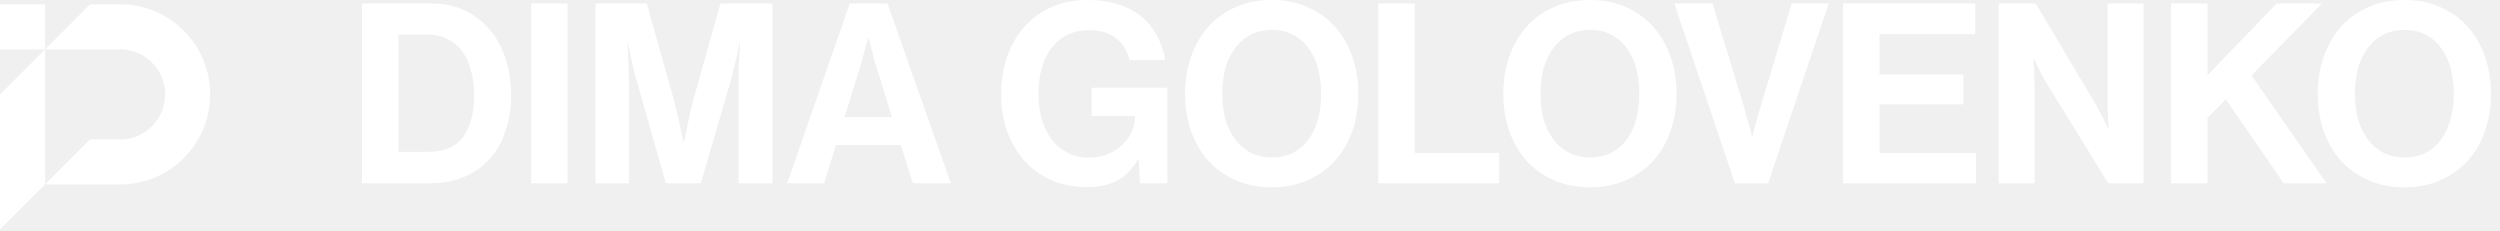
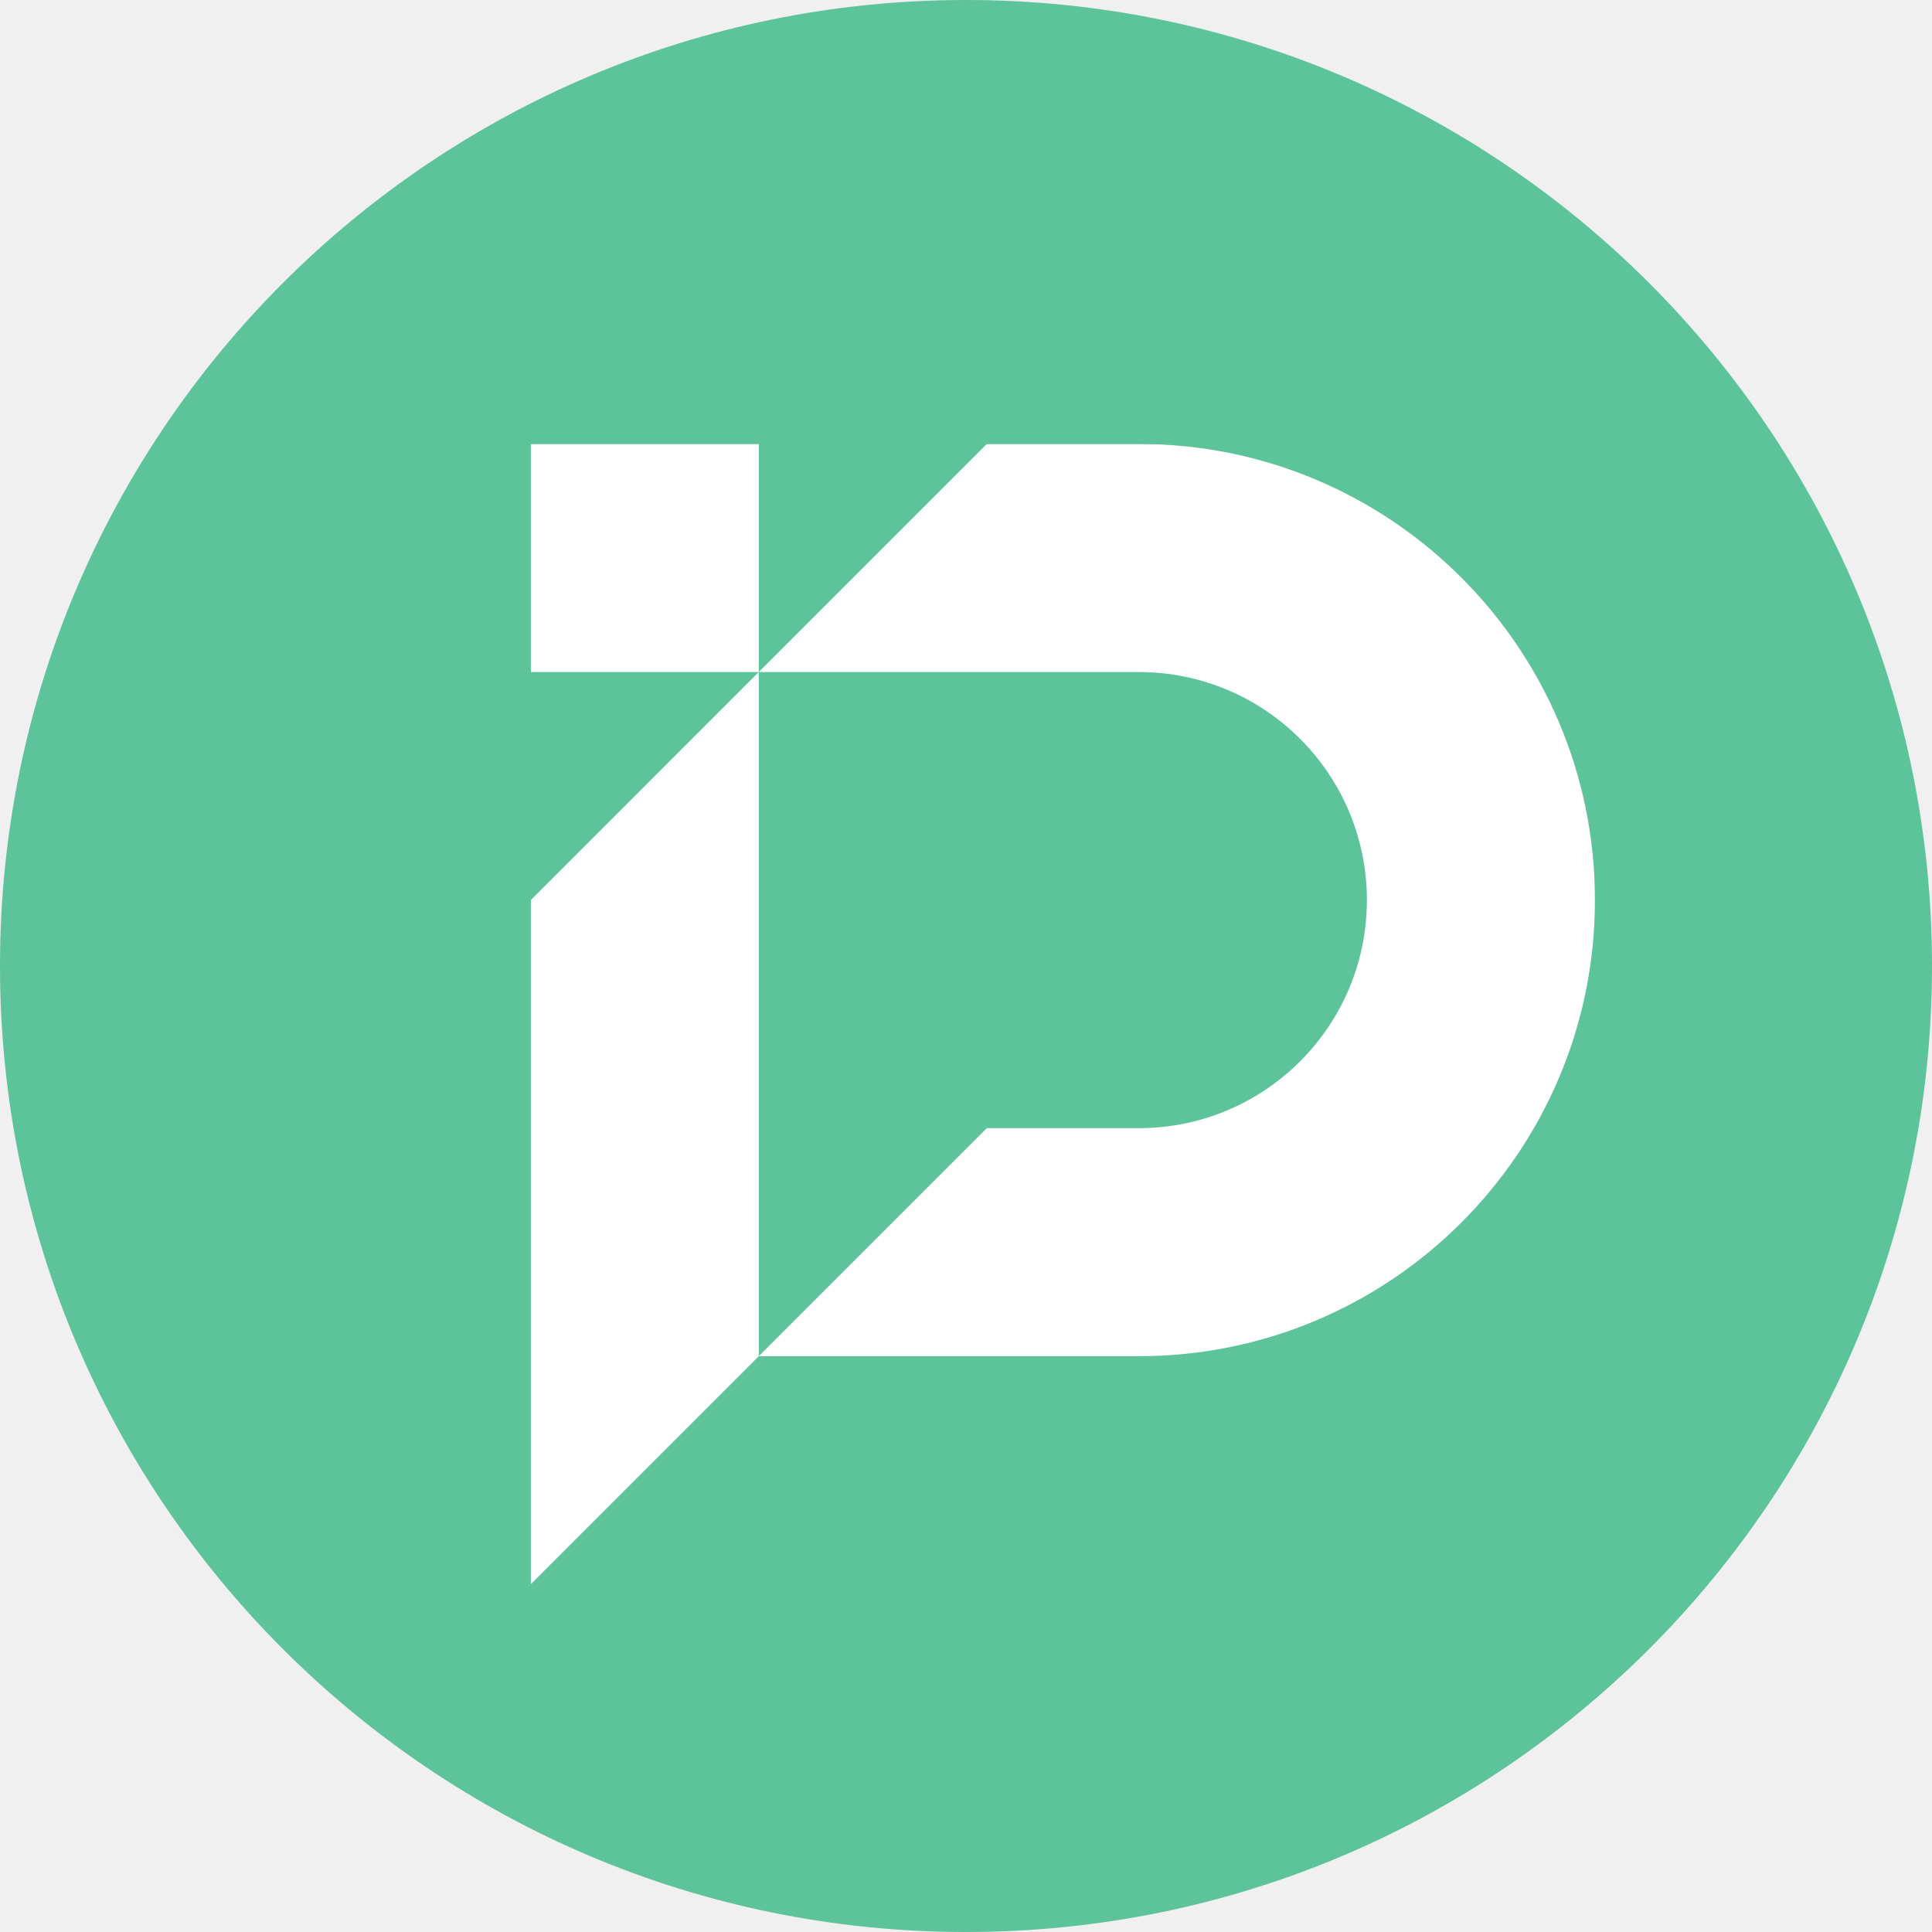
- <svg xmlns="http://www.w3.org/2000/svg" width="922" height="85" viewBox="0 0 922 85" fill="none">
-   <g clip-path="url(#clip0_2013_1205)">
-     <path d="M16.61 1.598H0V18.207H16.61V1.598Z" fill="white" />
-     <path d="M16.61 34.816V18.207L0 34.816V51.426V68.035V84.645L16.61 68.035V51.426V34.816Z" fill="white" />
-     <path d="M44.292 1.598H33.219L16.609 18.207H44.292C53.464 18.207 60.901 25.645 60.901 34.817C60.901 43.989 53.464 51.426 44.292 51.426H33.219L16.609 68.035H44.292C62.636 68.035 77.511 53.161 77.511 34.817C77.511 16.472 62.636 1.598 44.292 1.598Z" fill="white" />
+ <svg xmlns="http://www.w3.org/2000/svg" width="108" height="108" viewBox="0 0 108 108" fill="none">
+   <rect width="108" height="108" rx="54" fill="#5DC39B" />
+   <mask id="mask0_162_2720" style="mask-type:luminance" maskUnits="userSpaceOnUse" x="29" y="24" width="61" height="65">
+     <path d="M89.161 24.818H29.668V88.561H89.161V24.818Z" fill="white" />
+   </mask>
+   <g mask="url(#mask0_162_2720)">
+     <path d="M42.416 24.818H29.668V37.567H42.416V24.818Z" fill="white" />
+     <path d="M42.416 50.316V37.567L29.668 50.316V63.064V75.813V88.561L42.416 75.813V63.064V50.316Z" fill="white" />
+     <path d="M63.661 24.818H55.163L42.414 37.567H63.661C70.701 37.567 76.41 43.275 76.41 50.315C76.41 57.355 70.701 63.064 63.661 63.064H55.163L42.414 75.812H63.661C77.741 75.812 89.158 64.395 89.158 50.315C89.158 36.235 77.741 24.818 63.661 24.818Z" fill="white" />
  </g>
-   <path d="M133.495 1.298H159.365C163.816 1.298 167.835 2.163 171.42 3.894C175.005 5.563 178.065 7.912 180.6 10.941C183.135 13.909 185.082 17.463 186.442 21.605C187.802 25.747 188.482 30.259 188.482 35.143C188.482 40.583 187.585 45.559 185.793 50.072C184.062 54.523 181.435 58.232 177.911 61.2C175.438 63.239 172.595 64.816 169.38 65.929C166.165 67.041 162.456 67.598 158.253 67.598H133.495V1.298ZM157.325 56.007C163.631 56.007 168.113 54.183 170.771 50.536C173.491 46.889 174.851 41.758 174.851 35.143C174.851 31.867 174.48 28.869 173.738 26.149C173.058 23.367 171.976 20.987 170.493 19.009C169.071 17.03 167.278 15.516 165.115 14.465C163.013 13.352 160.54 12.796 157.696 12.796H146.94V56.007H157.325ZM195.888 1.298H209.334V67.598H195.888V1.298ZM219.611 1.298H238.528L247.893 34.587C248.449 36.689 248.975 38.79 249.469 40.892C250.026 42.994 250.489 44.91 250.86 46.641C251.293 48.681 251.695 50.629 252.066 52.483H252.251C252.622 50.629 253.024 48.681 253.457 46.641C253.828 44.91 254.229 42.994 254.662 40.892C255.157 38.79 255.713 36.689 256.331 34.587L265.697 1.298H284.891V67.598H272.373V29.579C272.373 28.22 272.373 26.767 272.373 25.221C272.435 23.614 272.528 22.099 272.651 20.678C272.713 19.07 272.806 17.463 272.929 15.856H272.744C272.435 17.401 272.126 18.916 271.817 20.399C271.508 21.698 271.168 23.058 270.797 24.48C270.488 25.901 270.179 27.23 269.869 28.467L258.464 67.598H245.575L234.448 28.467C234.077 27.23 233.737 25.901 233.428 24.48C233.119 23.058 232.809 21.698 232.5 20.399C232.191 18.916 231.882 17.401 231.573 15.856H231.388C231.449 17.463 231.542 19.07 231.666 20.678C231.728 22.099 231.789 23.614 231.851 25.221C231.913 26.767 231.944 28.22 231.944 29.579V67.598H219.611V1.298ZM313.401 1.298H327.31L350.677 67.598H336.675L332.224 53.503H308.301L303.942 67.598H290.311L313.401 1.298ZM311.453 43.21H328.979L323.044 24.109C322.735 23.243 322.426 22.223 322.117 21.049C321.87 19.874 321.591 18.761 321.282 17.71C320.973 16.474 320.664 15.207 320.355 13.909H320.17C319.799 15.207 319.459 16.474 319.15 17.71C318.841 18.761 318.531 19.874 318.222 21.049C317.975 22.223 317.697 23.243 317.388 24.109L311.453 43.21ZM419.958 58.696H419.772C417.485 62.529 414.796 65.218 411.705 66.763C408.614 68.247 405.091 68.989 401.134 68.989C396.127 68.989 391.676 68.154 387.782 66.485C383.949 64.754 380.642 62.374 377.86 59.345C375.078 56.254 372.945 52.638 371.462 48.496C369.978 44.292 369.236 39.687 369.236 34.679C369.236 29.116 370.163 24.016 372.018 19.38C373.872 14.743 376.562 10.818 380.085 7.603C382.805 5.13 385.927 3.245 389.451 1.947C392.974 0.649 396.962 -0 401.412 -0C405.554 -0 409.263 0.556 412.54 1.669C415.878 2.72 418.722 4.234 421.071 6.212C423.42 8.19 425.305 10.54 426.727 13.259C428.211 15.979 429.231 18.947 429.787 22.161H416.62C415.878 18.947 414.271 16.32 411.798 14.28C409.325 12.178 405.956 11.127 401.691 11.127C398.538 11.127 395.787 11.745 393.438 12.981C391.151 14.156 389.203 15.825 387.596 17.989C386.051 20.09 384.876 22.594 384.072 25.5C383.331 28.343 382.96 31.403 382.96 34.679C382.96 38.08 383.392 41.232 384.258 44.138C385.123 46.981 386.36 49.454 387.967 51.556C389.574 53.596 391.522 55.203 393.809 56.378C396.096 57.552 398.662 58.139 401.505 58.139C404.102 58.139 406.451 57.707 408.552 56.841C410.654 55.976 412.447 54.832 413.931 53.41C415.414 51.989 416.558 50.381 417.362 48.589C418.165 46.796 418.567 44.972 418.567 43.118V42.747H402.618V32.361H430.529V67.598H420.422L419.958 58.696ZM469.045 69.081C464.162 69.081 459.742 68.216 455.785 66.485C451.829 64.754 448.46 62.374 445.678 59.345C442.896 56.254 440.764 52.607 439.28 48.403C437.796 44.138 437.054 39.532 437.054 34.587C437.054 29.641 437.796 25.067 439.28 20.863C440.764 16.598 442.896 12.919 445.678 9.829C448.46 6.738 451.829 4.327 455.785 2.596C459.742 0.865 464.162 -0 469.045 -0C473.929 -0 478.318 0.865 482.213 2.596C486.169 4.327 489.538 6.738 492.32 9.829C495.102 12.919 497.234 16.598 498.718 20.863C500.202 25.067 500.944 29.641 500.944 34.587C500.944 39.532 500.202 44.138 498.718 48.403C497.234 52.607 495.102 56.254 492.32 59.345C489.538 62.374 486.169 64.754 482.213 66.485C478.318 68.216 473.929 69.081 469.045 69.081ZM469.138 58.047C472.167 58.047 474.794 57.459 477.02 56.285C479.307 55.049 481.193 53.38 482.676 51.278C484.222 49.176 485.365 46.703 486.107 43.859C486.849 40.954 487.22 37.863 487.22 34.587C487.22 31.249 486.849 28.158 486.107 25.314C485.365 22.47 484.222 19.998 482.676 17.896C481.193 15.732 479.307 14.063 477.02 12.889C474.794 11.652 472.167 11.034 469.138 11.034C466.109 11.034 463.451 11.652 461.164 12.889C458.876 14.063 456.96 15.732 455.414 17.896C453.869 19.998 452.694 22.47 451.891 25.314C451.149 28.158 450.778 31.249 450.778 34.587C450.778 37.863 451.149 40.954 451.891 43.859C452.694 46.703 453.869 49.176 455.414 51.278C456.96 53.38 458.876 55.049 461.164 56.285C463.451 57.459 466.109 58.047 469.138 58.047ZM508.297 1.298H521.743V56.378H552.899V67.598H508.297V1.298ZM586.403 69.081C581.52 69.081 577.1 68.216 573.143 66.485C569.187 64.754 565.818 62.374 563.036 59.345C560.254 56.254 558.121 52.607 556.638 48.403C555.154 44.138 554.412 39.532 554.412 34.587C554.412 29.641 555.154 25.067 556.638 20.863C558.121 16.598 560.254 12.919 563.036 9.829C565.818 6.738 569.187 4.327 573.143 2.596C577.1 0.865 581.52 -0 586.403 -0C591.287 -0 595.676 0.865 599.571 2.596C603.527 4.327 606.896 6.738 609.678 9.829C612.46 12.919 614.592 16.598 616.076 20.863C617.56 25.067 618.301 29.641 618.301 34.587C618.301 39.532 617.56 44.138 616.076 48.403C614.592 52.607 612.46 56.254 609.678 59.345C606.896 62.374 603.527 64.754 599.571 66.485C595.676 68.216 591.287 69.081 586.403 69.081ZM586.496 58.047C589.525 58.047 592.152 57.459 594.378 56.285C596.665 55.049 598.551 53.38 600.034 51.278C601.58 49.176 602.723 46.703 603.465 43.859C604.207 40.954 604.578 37.863 604.578 34.587C604.578 31.249 604.207 28.158 603.465 25.314C602.723 22.47 601.58 19.998 600.034 17.896C598.551 15.732 596.665 14.063 594.378 12.889C592.152 11.652 589.525 11.034 586.496 11.034C583.467 11.034 580.809 11.652 578.521 12.889C576.234 14.063 574.318 15.732 572.772 17.896C571.227 19.998 570.052 22.47 569.249 25.314C568.507 28.158 568.136 31.249 568.136 34.587C568.136 37.863 568.507 40.954 569.249 43.859C570.052 46.703 571.227 49.176 572.772 51.278C574.318 53.38 576.234 55.049 578.521 56.285C580.809 57.459 583.467 58.047 586.496 58.047ZM617.481 1.298H631.575L643.259 39.687C643.568 40.8 643.877 41.974 644.186 43.21C644.557 44.447 644.897 45.59 645.206 46.641C645.515 47.878 645.824 49.083 646.133 50.258H646.319C646.628 49.021 646.937 47.785 647.246 46.549C647.555 45.498 647.864 44.354 648.173 43.118C648.544 41.881 648.884 40.738 649.193 39.687L660.784 1.298H674.415L652.068 67.598H639.828L617.481 1.298ZM679.716 1.298H728.49V12.61H693.161V27.447H724.132V38.481H693.161V56.378H728.769V67.598H679.716V1.298ZM737.127 1.298H750.758L772.827 38.296C773.322 39.223 773.847 40.243 774.403 41.356C774.96 42.407 775.485 43.396 775.98 44.323C776.536 45.436 777.031 46.518 777.463 47.569H777.649C777.587 46.27 777.525 44.941 777.463 43.581C777.402 42.407 777.34 41.17 777.278 39.872C777.278 38.512 777.278 37.245 777.278 36.07V1.298H790.538V67.598H777.556L754.931 30.97C754.374 30.105 753.818 29.147 753.262 28.096C752.767 26.983 752.272 25.963 751.778 25.036C751.222 23.923 750.696 22.841 750.202 21.79H750.016C750.078 23.15 750.14 24.51 750.202 25.87C750.263 27.045 750.294 28.312 750.294 29.672C750.356 30.97 750.387 32.207 750.387 33.381V67.598H737.127V1.298ZM800.696 1.298H814.141V27.725L839.641 1.298H856.332L830.369 27.818L858.001 67.598H842.238L820.91 36.627L814.141 43.489V67.598H800.696V1.298ZM886.771 69.081C881.887 69.081 877.467 68.216 873.511 66.485C869.554 64.754 866.185 62.374 863.403 59.345C860.622 56.254 858.489 52.607 857.005 48.403C855.522 44.138 854.78 39.532 854.78 34.587C854.78 29.641 855.522 25.067 857.005 20.863C858.489 16.598 860.622 12.919 863.403 9.829C866.185 6.738 869.554 4.327 873.511 2.596C877.467 0.865 881.887 -0 886.771 -0C891.654 -0 896.043 0.865 899.938 2.596C903.894 4.327 907.263 6.738 910.045 9.829C912.827 12.919 914.96 16.598 916.443 20.863C917.927 25.067 918.669 29.641 918.669 34.587C918.669 39.532 917.927 44.138 916.443 48.403C914.96 52.607 912.827 56.254 910.045 59.345C907.263 62.374 903.894 64.754 899.938 66.485C896.043 68.216 891.654 69.081 886.771 69.081ZM886.863 58.047C889.892 58.047 892.52 57.459 894.745 56.285C897.032 55.049 898.918 53.38 900.402 51.278C901.947 49.176 903.091 46.703 903.832 43.859C904.574 40.954 904.945 37.863 904.945 34.587C904.945 31.249 904.574 28.158 903.832 25.314C903.091 22.47 901.947 19.998 900.402 17.896C898.918 15.732 897.032 14.063 894.745 12.889C892.52 11.652 889.892 11.034 886.863 11.034C883.834 11.034 881.176 11.652 878.889 12.889C876.602 14.063 874.685 15.732 873.14 17.896C871.594 19.998 870.42 22.47 869.616 25.314C868.874 28.158 868.503 31.249 868.503 34.587C868.503 37.863 868.874 40.954 869.616 43.859C870.42 46.703 871.594 49.176 873.14 51.278C874.685 53.38 876.602 55.049 878.889 56.285C881.176 57.459 883.834 58.047 886.863 58.047Z" fill="white" />
-   <defs>
-     <clipPath id="clip0_2013_1205">
-       <rect width="77.511" height="83.047" fill="white" transform="translate(0 1.59766)" />
-     </clipPath>
-   </defs>
</svg>
